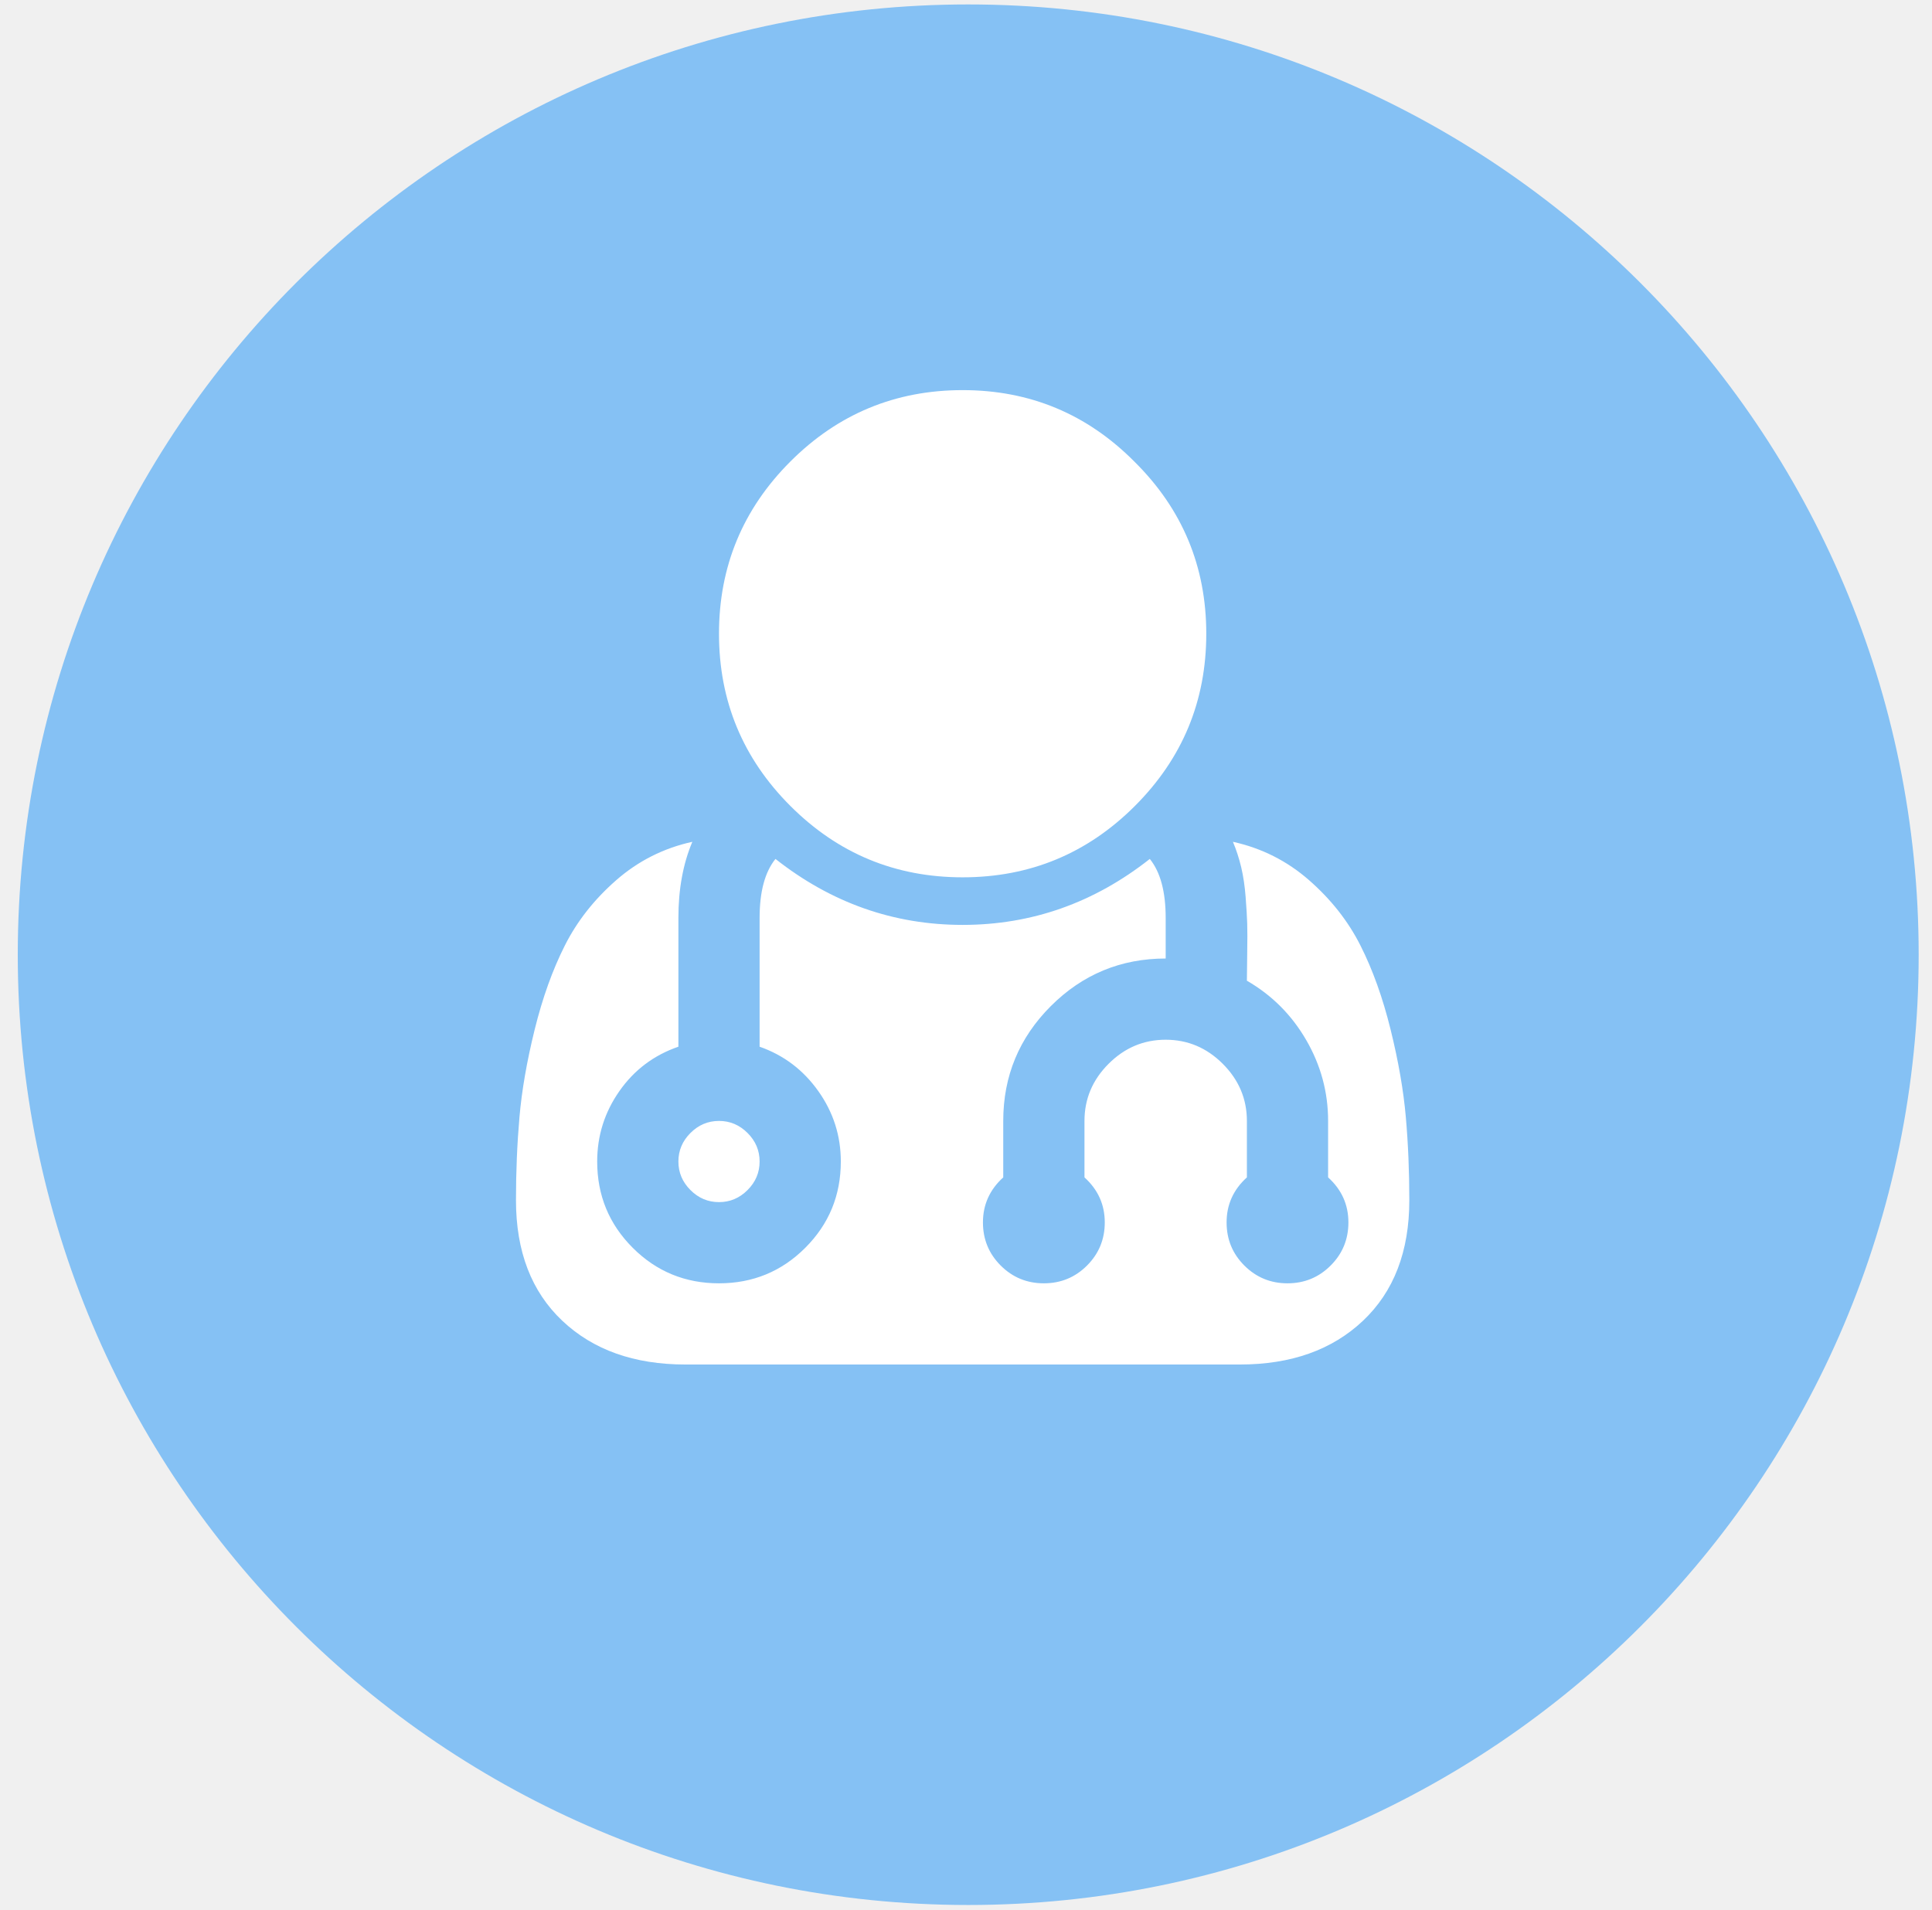
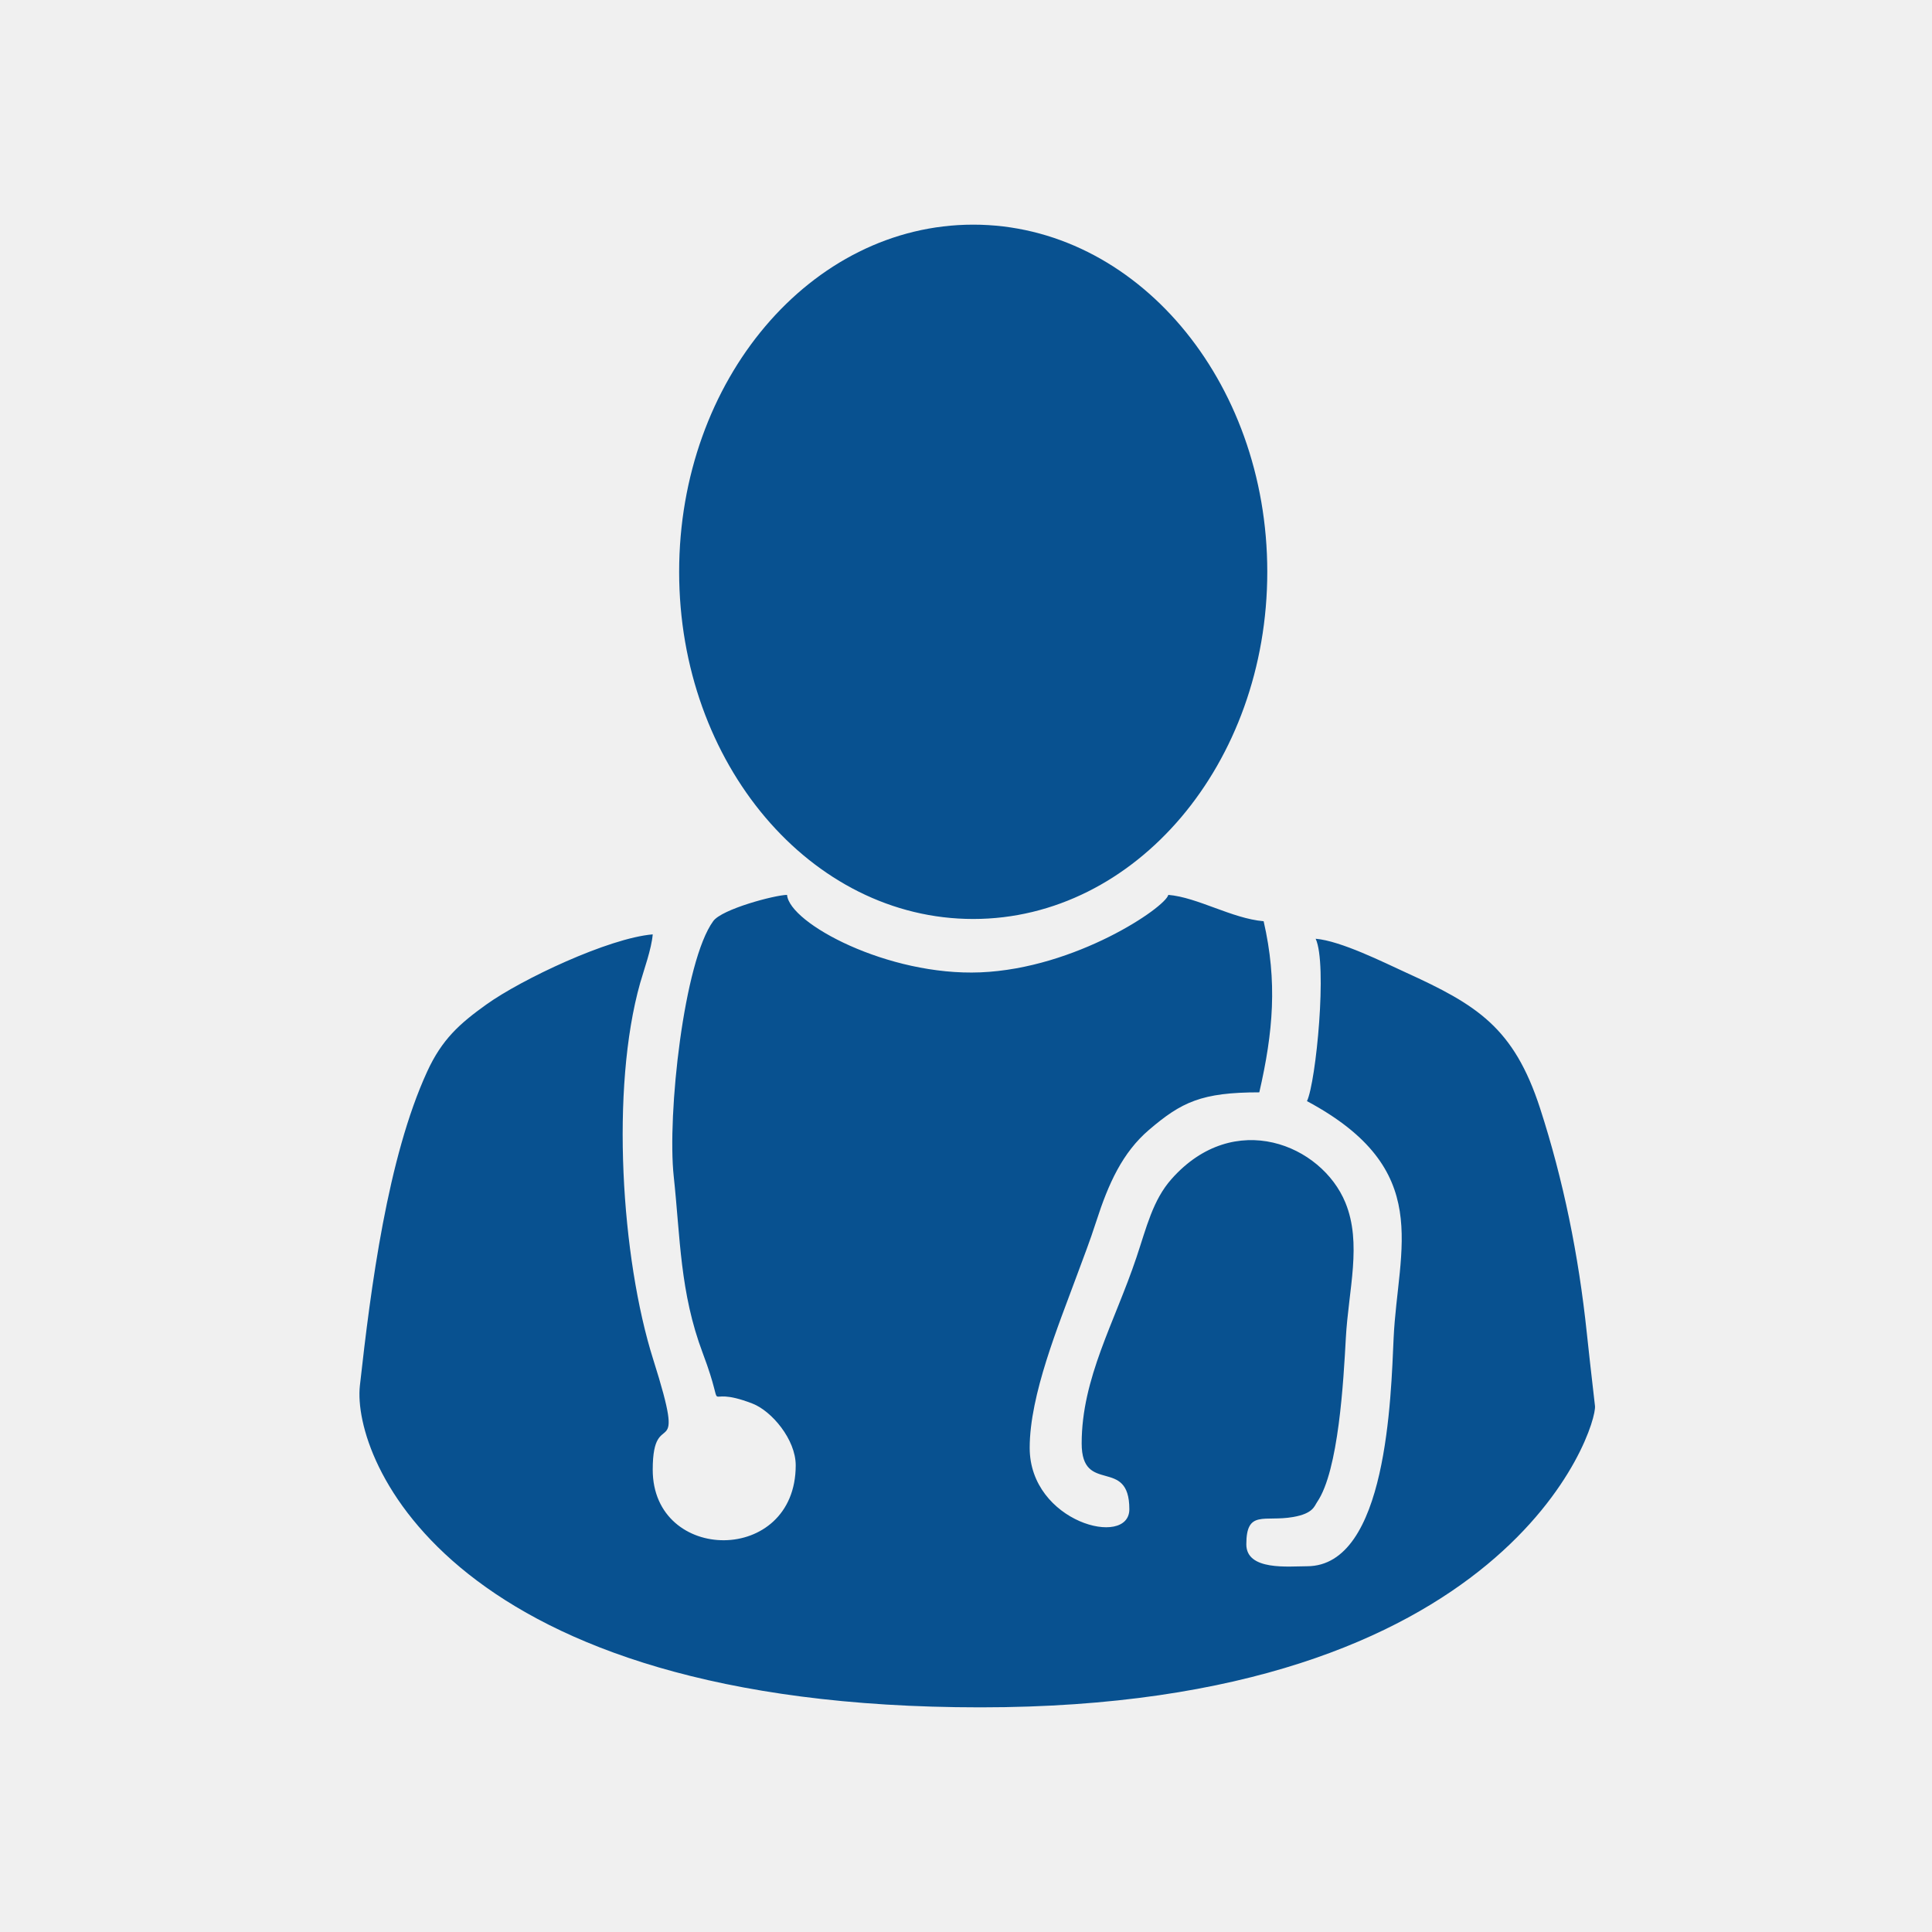
- <svg xmlns="http://www.w3.org/2000/svg" width="87px" height="86px" viewBox="0 0 87 86" version="1.1">
+ <svg xmlns="http://www.w3.org/2000/svg" width="86px" height="86px" viewBox="0 0 86 86" version="1.1">
  <defs />
  <g id="Page-1" stroke="none" stroke-width="1" fill="none" fill-rule="evenodd">
-     <g id="Homepage-040218A" transform="translate(-199, -757)">
-       <g id="SECTION-ROLES" transform="translate(199, 704)">
-         <g id="roles" transform="translate(0, 53.2)">
-           <g id="health">
-             <g id="ico-health" transform="translate(0.8, 0)">
-               <circle id="Oval" fill="#85C1F4" cx="42.8" cy="42.8" r="42.8" />
-               <path d="M32.863,50.829 C33.225,51.19 33.406,51.619 33.406,52.114 C33.406,52.61 33.225,53.038 32.863,53.4 C32.501,53.762 32.073,53.943 31.577,53.943 C31.082,53.943 30.654,53.762 30.292,53.4 C29.93,53.038 29.749,52.61 29.749,52.114 C29.749,51.619 29.93,51.19 30.292,50.829 C30.654,50.467 31.082,50.286 31.577,50.286 C32.073,50.286 32.501,50.467 32.863,50.829 Z M62.663,53.857 C62.663,56.162 61.968,57.971 60.577,59.286 C59.187,60.6 57.339,61.257 55.035,61.257 L30.063,61.257 C27.758,61.257 25.911,60.6 24.52,59.286 C23.13,57.971 22.435,56.162 22.435,53.857 C22.435,52.562 22.487,51.314 22.592,50.114 C22.696,48.914 22.925,47.6 23.277,46.171 C23.63,44.743 24.082,43.481 24.635,42.386 C25.187,41.29 25.958,40.31 26.949,39.443 C27.939,38.576 29.082,38 30.377,37.714 C29.958,38.705 29.749,39.848 29.749,41.143 L29.749,46.943 C28.644,47.324 27.758,47.99 27.092,48.943 C26.425,49.895 26.092,50.952 26.092,52.114 C26.092,53.638 26.625,54.933 27.692,56 C28.758,57.067 30.054,57.6 31.577,57.6 C33.101,57.6 34.396,57.067 35.463,56 C36.53,54.933 37.063,53.638 37.063,52.114 C37.063,50.952 36.725,49.895 36.049,48.943 C35.373,47.99 34.492,47.324 33.406,46.943 L33.406,41.143 C33.406,39.962 33.644,39.076 34.12,38.486 C36.635,40.467 39.444,41.457 42.549,41.457 C45.654,41.457 48.463,40.467 50.977,38.486 C51.454,39.076 51.692,39.962 51.692,41.143 L51.692,42.971 C49.673,42.971 47.949,43.686 46.52,45.114 C45.092,46.543 44.377,48.267 44.377,50.286 L44.377,52.829 C43.768,53.381 43.463,54.057 43.463,54.857 C43.463,55.619 43.73,56.267 44.263,56.8 C44.796,57.333 45.444,57.6 46.206,57.6 C46.968,57.6 47.616,57.333 48.149,56.8 C48.682,56.267 48.949,55.619 48.949,54.857 C48.949,54.057 48.644,53.381 48.035,52.829 L48.035,50.286 C48.035,49.295 48.396,48.438 49.12,47.714 C49.844,46.99 50.701,46.629 51.692,46.629 C52.682,46.629 53.539,46.99 54.263,47.714 C54.987,48.438 55.349,49.295 55.349,50.286 L55.349,52.829 C54.739,53.381 54.435,54.057 54.435,54.857 C54.435,55.619 54.701,56.267 55.235,56.8 C55.768,57.333 56.416,57.6 57.177,57.6 C57.939,57.6 58.587,57.333 59.12,56.8 C59.654,56.267 59.92,55.619 59.92,54.857 C59.92,54.057 59.616,53.381 59.006,52.829 L59.006,50.286 C59.006,48.99 58.677,47.776 58.02,46.643 C57.363,45.51 56.473,44.619 55.349,43.971 C55.349,43.781 55.354,43.376 55.363,42.757 C55.373,42.138 55.373,41.681 55.363,41.386 C55.354,41.09 55.33,40.695 55.292,40.2 C55.254,39.705 55.187,39.257 55.092,38.857 C54.996,38.457 54.873,38.076 54.72,37.714 C56.016,38 57.158,38.576 58.149,39.443 C59.139,40.31 59.911,41.29 60.463,42.386 C61.016,43.481 61.468,44.743 61.82,46.171 C62.173,47.6 62.401,48.914 62.506,50.114 C62.611,51.314 62.663,52.562 62.663,53.857 Z M50.292,20.6 C52.444,22.733 53.52,25.314 53.52,28.343 C53.52,31.371 52.449,33.957 50.306,36.1 C48.163,38.243 45.577,39.314 42.549,39.314 C39.52,39.314 36.935,38.243 34.792,36.1 C32.649,33.957 31.577,31.371 31.577,28.343 C31.577,25.314 32.649,22.729 34.792,20.586 C36.935,18.443 39.52,17.371 42.549,17.371 C45.577,17.371 48.158,18.448 50.292,20.6 Z" id="" fill="#FFFFFF" />
-             </g>
-           </g>
-         </g>
+     <g id="ico-health">
+       <circle fill-opacity="0.01" fill="#FFFFFF" cx="43" cy="43" r="43" />
+       <g id="ico-doctor" transform="translate(16, 10)" fill="#085190">
+         <path d="M27.321,30.907 C34.55,30.907 40.411,23.988 40.411,15.453 C40.411,6.919 34.55,0 27.321,0 C20.091,0 14.231,6.919 14.231,15.453 C14.231,23.988 20.091,30.907 27.321,30.907 Z M19.42,55.227 C19.42,59.679 13.055,59.602 13.055,55.423 C13.055,52.441 14.637,55.444 13.078,50.517 C11.652,46.009 11.171,38.444 12.495,33.76 C12.66,33.178 13.001,32.246 13.055,31.592 C11.089,31.758 7.211,33.594 5.646,34.716 C4.469,35.559 3.673,36.259 3.01,37.71 C1.255,41.538 0.507,47.289 0.02,51.676 C-0.344,54.955 4.063,66 27.64,66 C51.216,66 55.106,53.514 54.998,52.584 C54.847,51.286 54.687,49.842 54.634,49.333 C54.272,45.887 53.594,42.539 52.553,39.331 C51.384,35.735 49.745,34.731 46.566,33.283 C45.593,32.839 43.685,31.881 42.564,31.787 C43.093,32.904 42.581,38.167 42.178,39.015 C47.861,42.06 46.222,45.524 46.035,49.563 C45.916,52.142 45.747,59.719 42.178,59.719 C41.372,59.719 39.478,59.931 39.478,58.744 C39.478,57.192 40.273,57.75 41.557,57.528 C42.46,57.373 42.507,57.038 42.631,56.859 C43.587,55.467 43.805,51.447 43.908,49.557 C44.026,47.404 44.635,45.353 43.888,43.533 C42.83,40.956 38.938,39.337 36.15,42.481 C35.314,43.422 35.038,44.629 34.586,45.975 C33.615,48.87 32.149,51.344 32.149,54.251 C32.149,56.567 34.271,54.815 34.271,57.181 C34.271,58.913 29.835,57.771 29.835,54.446 C29.835,52.089 31.118,48.998 31.927,46.798 C32.253,45.91 32.497,45.302 32.8,44.363 C33.34,42.689 33.962,41.306 35.147,40.293 C36.595,39.056 37.485,38.624 40.056,38.624 C40.674,35.937 40.868,33.7 40.249,31.007 C38.838,30.887 37.314,29.944 36.006,29.834 C35.879,30.384 31.897,33.108 27.64,33.283 C23.529,33.451 19.138,31.102 19.034,29.834 C18.473,29.846 16.137,30.468 15.75,31 C14.439,32.788 13.695,39.615 13.99,42.364 C14.286,45.108 14.261,47.518 15.283,50.236 C16.443,53.313 15.079,51.537 17.502,52.481 C18.346,52.81 19.42,54.07 19.42,55.227 Z" id="Shape" />
      </g>
    </g>
  </g>
</svg>
